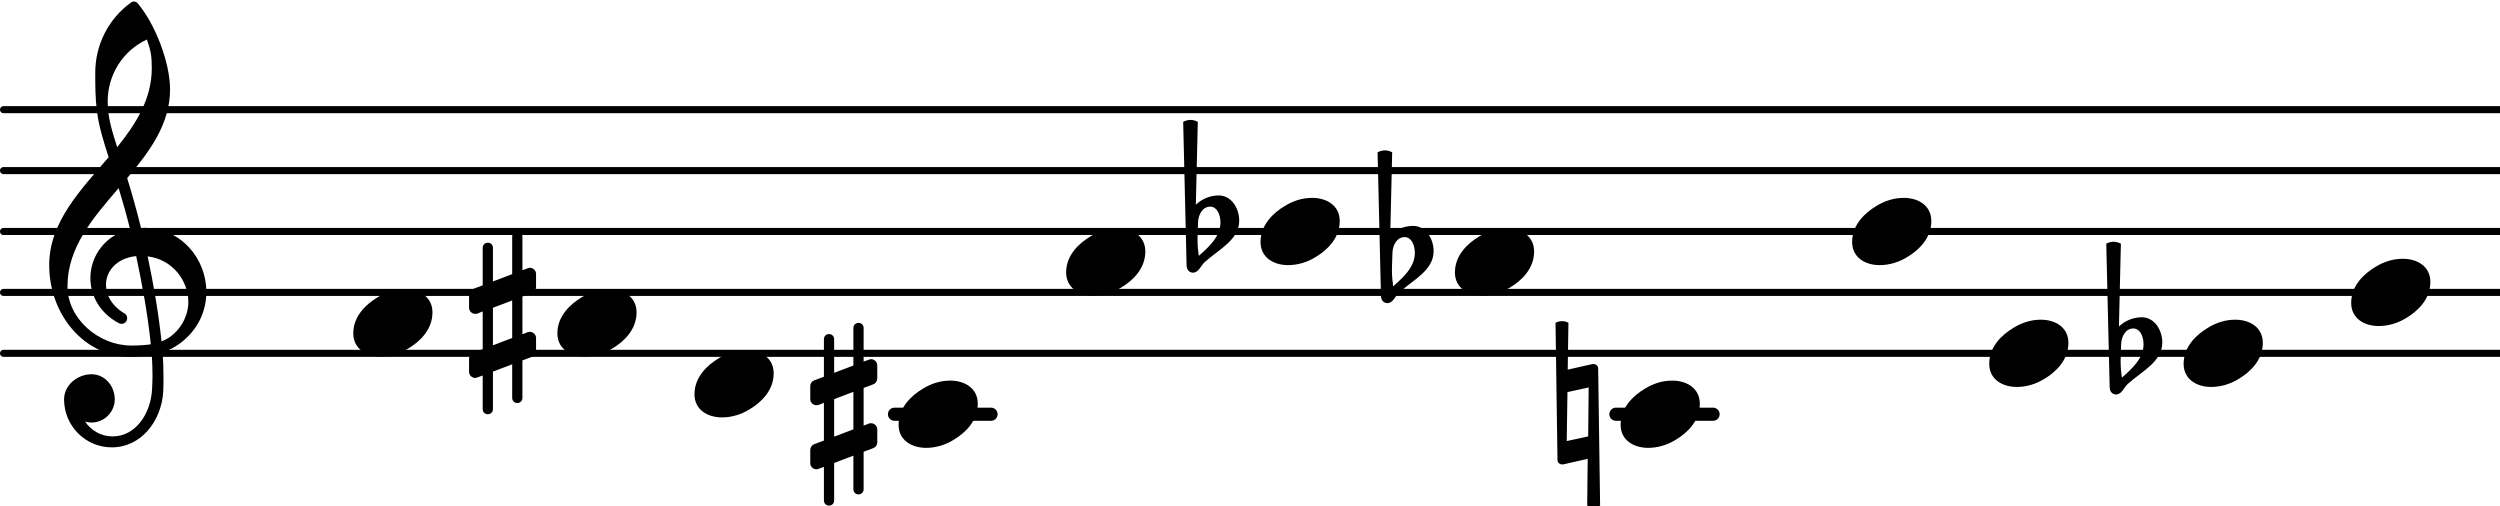
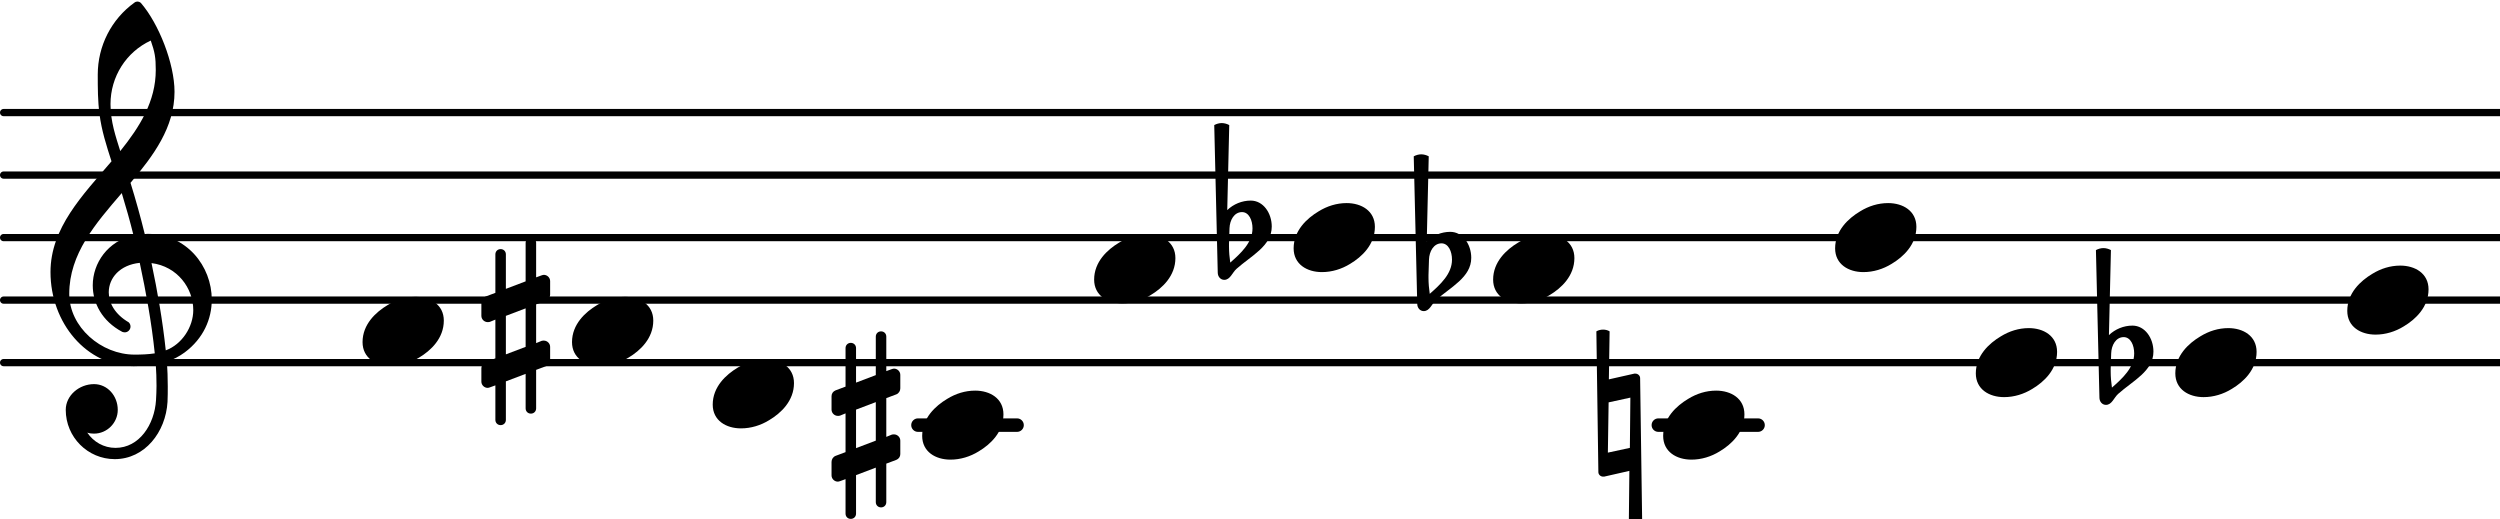
- <svg xmlns="http://www.w3.org/2000/svg" version="1.2" width="57.70mm" height="11.67mm" viewBox="10.67 -0.024 41.043 8.3">
+ <svg xmlns="http://www.w3.org/2000/svg" version="1.2" width="56.22mm" height="11.67mm" viewBox="10.67 -0.024 39.993 8.3">
  <style type="text/css">

tspan { white-space: pre; }

</style>
  <g transform="translate(10.6698, 5.776)">
-     <line stroke-linejoin="round" stroke-linecap="round" stroke-width="0.116" stroke="currentColor" x1="0.058" y1="0" x2="41.043" y2="0" />
+     <line stroke-linejoin="round" stroke-linecap="round" stroke-width="0.116" stroke="currentColor" x1="0.058" y1="0" x2="39.993" y2="0" />
  </g>
  <g transform="translate(10.6698, 4.776)">
-     <line stroke-linejoin="round" stroke-linecap="round" stroke-width="0.116" stroke="currentColor" x1="0.058" y1="0" x2="41.043" y2="0" />
+     <line stroke-linejoin="round" stroke-linecap="round" stroke-width="0.116" stroke="currentColor" x1="0.058" y1="0" x2="39.993" y2="0" />
  </g>
  <g transform="translate(10.6698, 3.776)">
-     <line stroke-linejoin="round" stroke-linecap="round" stroke-width="0.116" stroke="currentColor" x1="0.058" y1="0" x2="41.043" y2="0" />
+     <line stroke-linejoin="round" stroke-linecap="round" stroke-width="0.116" stroke="currentColor" x1="0.058" y1="0" x2="39.993" y2="0" />
  </g>
  <g transform="translate(10.6698, 2.776)">
-     <line stroke-linejoin="round" stroke-linecap="round" stroke-width="0.116" stroke="currentColor" x1="0.058" y1="0" x2="41.043" y2="0" />
+     <line stroke-linejoin="round" stroke-linecap="round" stroke-width="0.116" stroke="currentColor" x1="0.058" y1="0" x2="39.993" y2="0" />
  </g>
  <g transform="translate(10.6698, 1.776)">
-     <line stroke-linejoin="round" stroke-linecap="round" stroke-width="0.116" stroke="currentColor" x1="0.058" y1="0" x2="41.043" y2="0" />
+     <line stroke-linejoin="round" stroke-linecap="round" stroke-width="0.116" stroke="currentColor" x1="0.058" y1="0" x2="39.993" y2="0" />
  </g>
  <g transform="translate(0, 6.776)">
    <rect x="37.091" y="-0.108" width="1.811" height="0.216" ry="0.108" fill="currentColor" />
  </g>
  <g transform="translate(0, 6.776)">
    <rect x="25.247" y="-0.108" width="1.801" height="0.216" ry="0.108" fill="currentColor" />
  </g>
  <g transform="translate(19.8206, 5.276)">
    <path transform="scale(0.004, -0.004)" d="M212 138c59 0 113 -31 113 -95c0 -71 -52 -120 -99 -148c-34 -21 -73 -33 -113 -33c-59 0 -113 31 -113 95c0 71 53 120 100 148c34 21 72 33 112 33z" fill="currentColor" />
  </g>
  <g transform="translate(18.3706, 5.276)">
    <path transform="scale(0.004, -0.004)" d="M198 -329c-12 0 -21 9 -21 21v138l-79 -30v-154c0 -12 -9 -21 -21 -21s-21 9 -21 21v138l-22 -8c-3 -1 -6 -2 -9 -2c-13 0 -25 11 -25 25v54c0 10 6 20 16 24l40 15v155l-22 -9c-3 -1 -6 -1 -9 -1c-13 0 -25 11 -25 25v54c0 10 6 19 16 23l40 15v154c0 12 9 21 21 21 s21 -9 21 -21v-138l79 30v154c0 12 9 21 21 21s21 -9 21 -21v-138l22 8c3 1 6 2 9 2c13 0 25 -11 25 -25v-54c0 -10 -6 -20 -16 -24l-40 -15v-155l22 9c3 1 6 1 9 1c13 0 25 -11 25 -25v-54c0 -10 -6 -19 -16 -23l-40 -15v-154c0 -12 -9 -21 -21 -21zM98 62v-154l79 30v154z " fill="currentColor" />
  </g>
  <g transform="translate(22.0715, 6.276)">
    <path transform="scale(0.004, -0.004)" d="M212 138c59 0 113 -31 113 -95c0 -71 -52 -120 -99 -148c-34 -21 -73 -33 -113 -33c-59 0 -113 31 -113 95c0 71 53 120 100 148c34 21 72 33 112 33z" fill="currentColor" />
  </g>
-   <g transform="translate(46.519, 5.776)">
+   <g transform="translate(45.469, 5.776)">
    <path transform="scale(0.004, -0.004)" d="M212 138c59 0 113 -31 113 -95c0 -71 -52 -120 -99 -148c-34 -21 -73 -33 -113 -33c-59 0 -113 31 -113 95c0 71 53 120 100 148c34 21 72 33 112 33z" fill="currentColor" />
  </g>
-   <g transform="translate(49.2698, 4.776)">
+   <g transform="translate(48.2198, 4.776)">
    <path transform="scale(0.004, -0.004)" d="M212 138c59 0 113 -31 113 -95c0 -71 -52 -120 -99 -148c-34 -21 -73 -33 -113 -33c-59 0 -113 31 -113 95c0 71 53 120 100 148c34 21 72 33 112 33z" fill="currentColor" />
  </g>
-   <g transform="translate(45.369, 5.776)">
+   <g transform="translate(44.319, 5.776)">
    <path transform="scale(0.004, -0.004)" d="M31 37l-2 -62v-11c0 -22 2 -43 5 -64c43 38 89 80 89 137c0 32 -14 65 -42 65c-31 0 -49 -32 -50 -65zM-30 450c9 5 20 8 30 8s21 -3 30 -8l-8 -340c25 24 59 38 94 38c50 0 84 -50 84 -104c0 -78 -83 -117 -141 -169c-17 -15 -25 -44 -49 -44c-15 0 -26 13 -26 29z" fill="currentColor" />
  </g>
  <g transform="translate(31.3645, 3.776)">
    <path transform="scale(0.004, -0.004)" d="M212 138c59 0 113 -31 113 -95c0 -71 -52 -120 -99 -148c-34 -21 -73 -33 -113 -33c-59 0 -113 31 -113 95c0 71 53 120 100 148c34 21 72 33 112 33z" fill="currentColor" />
  </g>
  <g transform="translate(34.5559, 4.276)">
    <path transform="scale(0.004, -0.004)" d="M212 138c59 0 113 -31 113 -95c0 -71 -52 -120 -99 -148c-34 -21 -73 -33 -113 -33c-59 0 -113 31 -113 95c0 71 53 120 100 148c34 21 72 33 112 33z" fill="currentColor" />
  </g>
  <g transform="translate(30.2145, 3.776)">
    <path transform="scale(0.004, -0.004)" d="M31 37l-2 -62v-11c0 -22 2 -43 5 -64c43 38 89 80 89 137c0 32 -14 65 -42 65c-31 0 -49 -32 -50 -65zM-30 450c9 5 20 8 30 8s21 -3 30 -8l-8 -340c25 24 59 38 94 38c50 0 84 -50 84 -104c0 -78 -83 -117 -141 -169c-17 -15 -25 -44 -49 -44c-15 0 -26 13 -26 29z" fill="currentColor" />
  </g>
  <g transform="translate(28.1731, 4.276)">
    <path transform="scale(0.004, -0.004)" d="M212 138c59 0 113 -31 113 -95c0 -71 -52 -120 -99 -148c-34 -21 -73 -33 -113 -33c-59 0 -113 31 -113 95c0 71 53 120 100 148c34 21 72 33 112 33z" fill="currentColor" />
  </g>
  <g transform="translate(23.9723, 6.776)">
    <path transform="scale(0.004, -0.004)" d="M198 -329c-12 0 -21 9 -21 21v138l-79 -30v-154c0 -12 -9 -21 -21 -21s-21 9 -21 21v138l-22 -8c-3 -1 -6 -2 -9 -2c-13 0 -25 11 -25 25v54c0 10 6 20 16 24l40 15v155l-22 -9c-3 -1 -6 -1 -9 -1c-13 0 -25 11 -25 25v54c0 10 6 19 16 23l40 15v154c0 12 9 21 21 21 s21 -9 21 -21v-138l79 30v154c0 12 9 21 21 21s21 -9 21 -21v-138l22 8c3 1 6 2 9 2c13 0 25 -11 25 -25v-54c0 -10 -6 -20 -16 -24l-40 -15v-155l22 9c3 1 6 1 9 1c13 0 25 -11 25 -25v-54c0 -10 -6 -19 -16 -23l-40 -15v-154c0 -12 -9 -21 -21 -21zM98 62v-154l79 30v154z " fill="currentColor" />
  </g>
  <g transform="translate(25.4223, 6.776)">
    <path transform="scale(0.004, -0.004)" d="M212 138c59 0 113 -31 113 -95c0 -71 -52 -120 -99 -148c-34 -21 -73 -33 -113 -33c-59 0 -113 31 -113 95c0 71 53 120 100 148c34 21 72 33 112 33z" fill="currentColor" />
  </g>
  <g transform="translate(36.2394, 6.776)">
    <path transform="scale(0.004, -0.004)" d="M-8 375c8 5 18 7 27 7s18 -2 26 -7l-3 -192l102 23h4c10 0 19 -8 19 -18l8 -563c-8 -5 -18 -7 -27 -7s-18 2 -26 7l2 192l-101 -23h-4c-10 0 -19 8 -19 18zM128 110l-87 -19l-3 -201l88 19z" fill="currentColor" />
  </g>
  <g transform="translate(37.2759, 6.776)">
    <path transform="scale(0.004, -0.004)" d="M212 138c59 0 113 -31 113 -95c0 -71 -52 -120 -99 -148c-34 -21 -73 -33 -113 -33c-59 0 -113 31 -113 95c0 71 53 120 100 148c34 21 72 33 112 33z" fill="currentColor" />
  </g>
  <g transform="translate(33.4059, 4.276)">
    <path transform="scale(0.004, -0.004)" d="M31 37l-2 -62v-11c0 -22 2 -43 5 -64c43 38 89 80 89 137c0 32 -14 65 -42 65c-31 0 -49 -32 -50 -65zM-30 450c9 5 20 8 30 8s21 -3 30 -8l-8 -340c25 24 59 38 94 38c50 0 84 -50 84 -104c0 -78 -83 -117 -141 -169c-17 -15 -25 -44 -49 -44c-15 0 -26 13 -26 29z" fill="currentColor" />
  </g>
  <g transform="translate(11.4698, 4.776)">
    <path transform="scale(0.004, -0.004)" d="M379 264c3 0 7 1 10 1c157 0 258 -129 258 -263c0 -77 -33 -155 -108 -211c-22 -16 -46 -29 -72 -37c3 -33 4 -66 4 -99c0 -21 0 -41 -1 -62c-7 -121 -91 -229 -211 -229c-108 0 -196 88 -196 197c0 58 54 103 113 103c54 0 95 -47 95 -103c0 -52 -43 -95 -95 -95 c-9 0 -18 1 -27 4c25 -37 66 -61 113 -61c95 0 156 93 162 191c1 19 2 38 2 57c0 29 -1 58 -3 87c-29 -5 -58 -8 -88 -8c-189 0 -333 173 -333 376c0 177 129 308 244 443c-20 62 -40 124 -48 189c-7 52 -7 105 -7 158c0 114 54 221 147 288c8 6 18 5 25 -1 c72 -83 135 -243 135 -356c0 -142 -84 -255 -176 -364c21 -68 40 -136 57 -205zM463 -201c65 24 110 94 110 161c0 88 -64 175 -167 188c24 -114 44 -227 57 -349zM77 25c0 -133 128 -243 261 -243c27 0 55 1 81 5c-13 126 -35 244 -60 362c-79 -8 -124 -60 -124 -118 c0 -43 25 -88 80 -120c5 -5 7 -11 7 -17c0 -12 -10 -23 -23 -23c-3 0 -7 1 -10 2c-81 43 -118 115 -118 186c0 89 60 177 163 200c-14 57 -30 113 -47 169c-105 -122 -210 -243 -210 -403zM242 784c0 -71 21 -130 39 -188c78 97 142 199 142 324c0 51 -4 72 -20 118 c-99 -46 -161 -145 -161 -254z" fill="currentColor" />
  </g>
  <g transform="translate(16.4698, 5.276)">
    <path transform="scale(0.004, -0.004)" d="M212 138c59 0 113 -31 113 -95c0 -71 -52 -120 -99 -148c-34 -21 -73 -33 -113 -33c-59 0 -113 31 -113 95c0 71 53 120 100 148c34 21 72 33 112 33z" fill="currentColor" />
  </g>
-   <g transform="translate(43.3276, 5.776)">
+   <g transform="translate(42.2776, 5.776)">
    <path transform="scale(0.004, -0.004)" d="M212 138c59 0 113 -31 113 -95c0 -71 -52 -120 -99 -148c-34 -21 -73 -33 -113 -33c-59 0 -113 31 -113 95c0 71 53 120 100 148c34 21 72 33 112 33z" fill="currentColor" />
  </g>
-   <g transform="translate(41.0768, 3.776)">
+   <g transform="translate(40.0268, 3.776)">
    <path transform="scale(0.004, -0.004)" d="M212 138c59 0 113 -31 113 -95c0 -71 -52 -120 -99 -148c-34 -21 -73 -33 -113 -33c-59 0 -113 31 -113 95c0 71 53 120 100 148c34 21 72 33 112 33z" fill="currentColor" />
  </g>
</svg>
